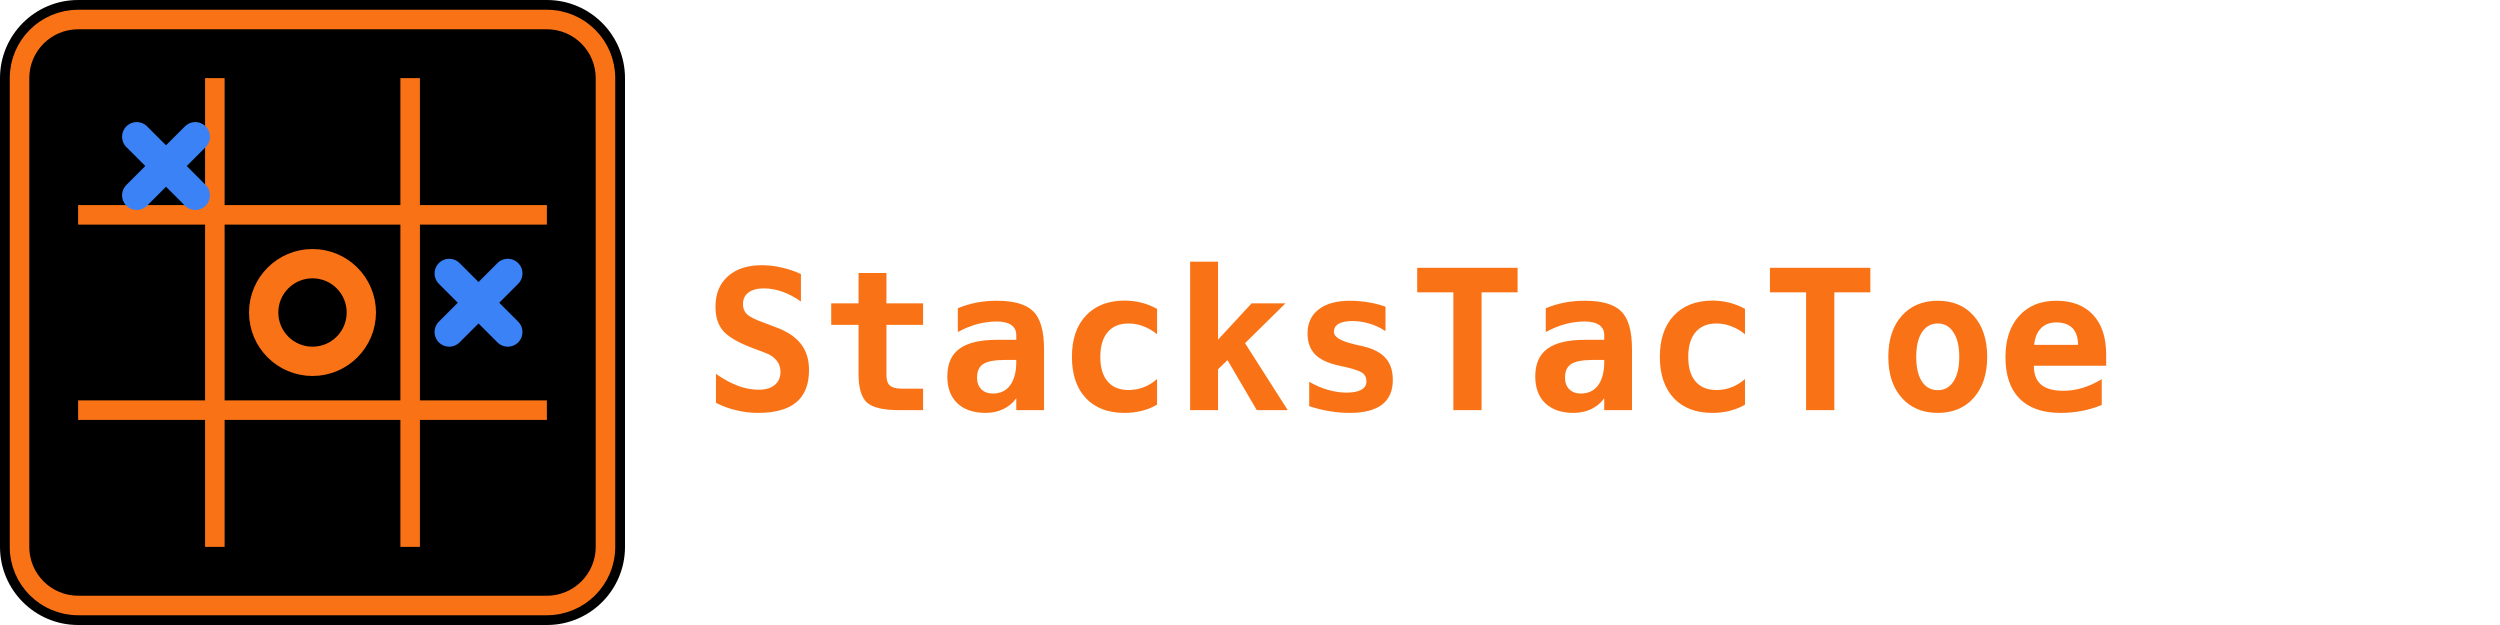
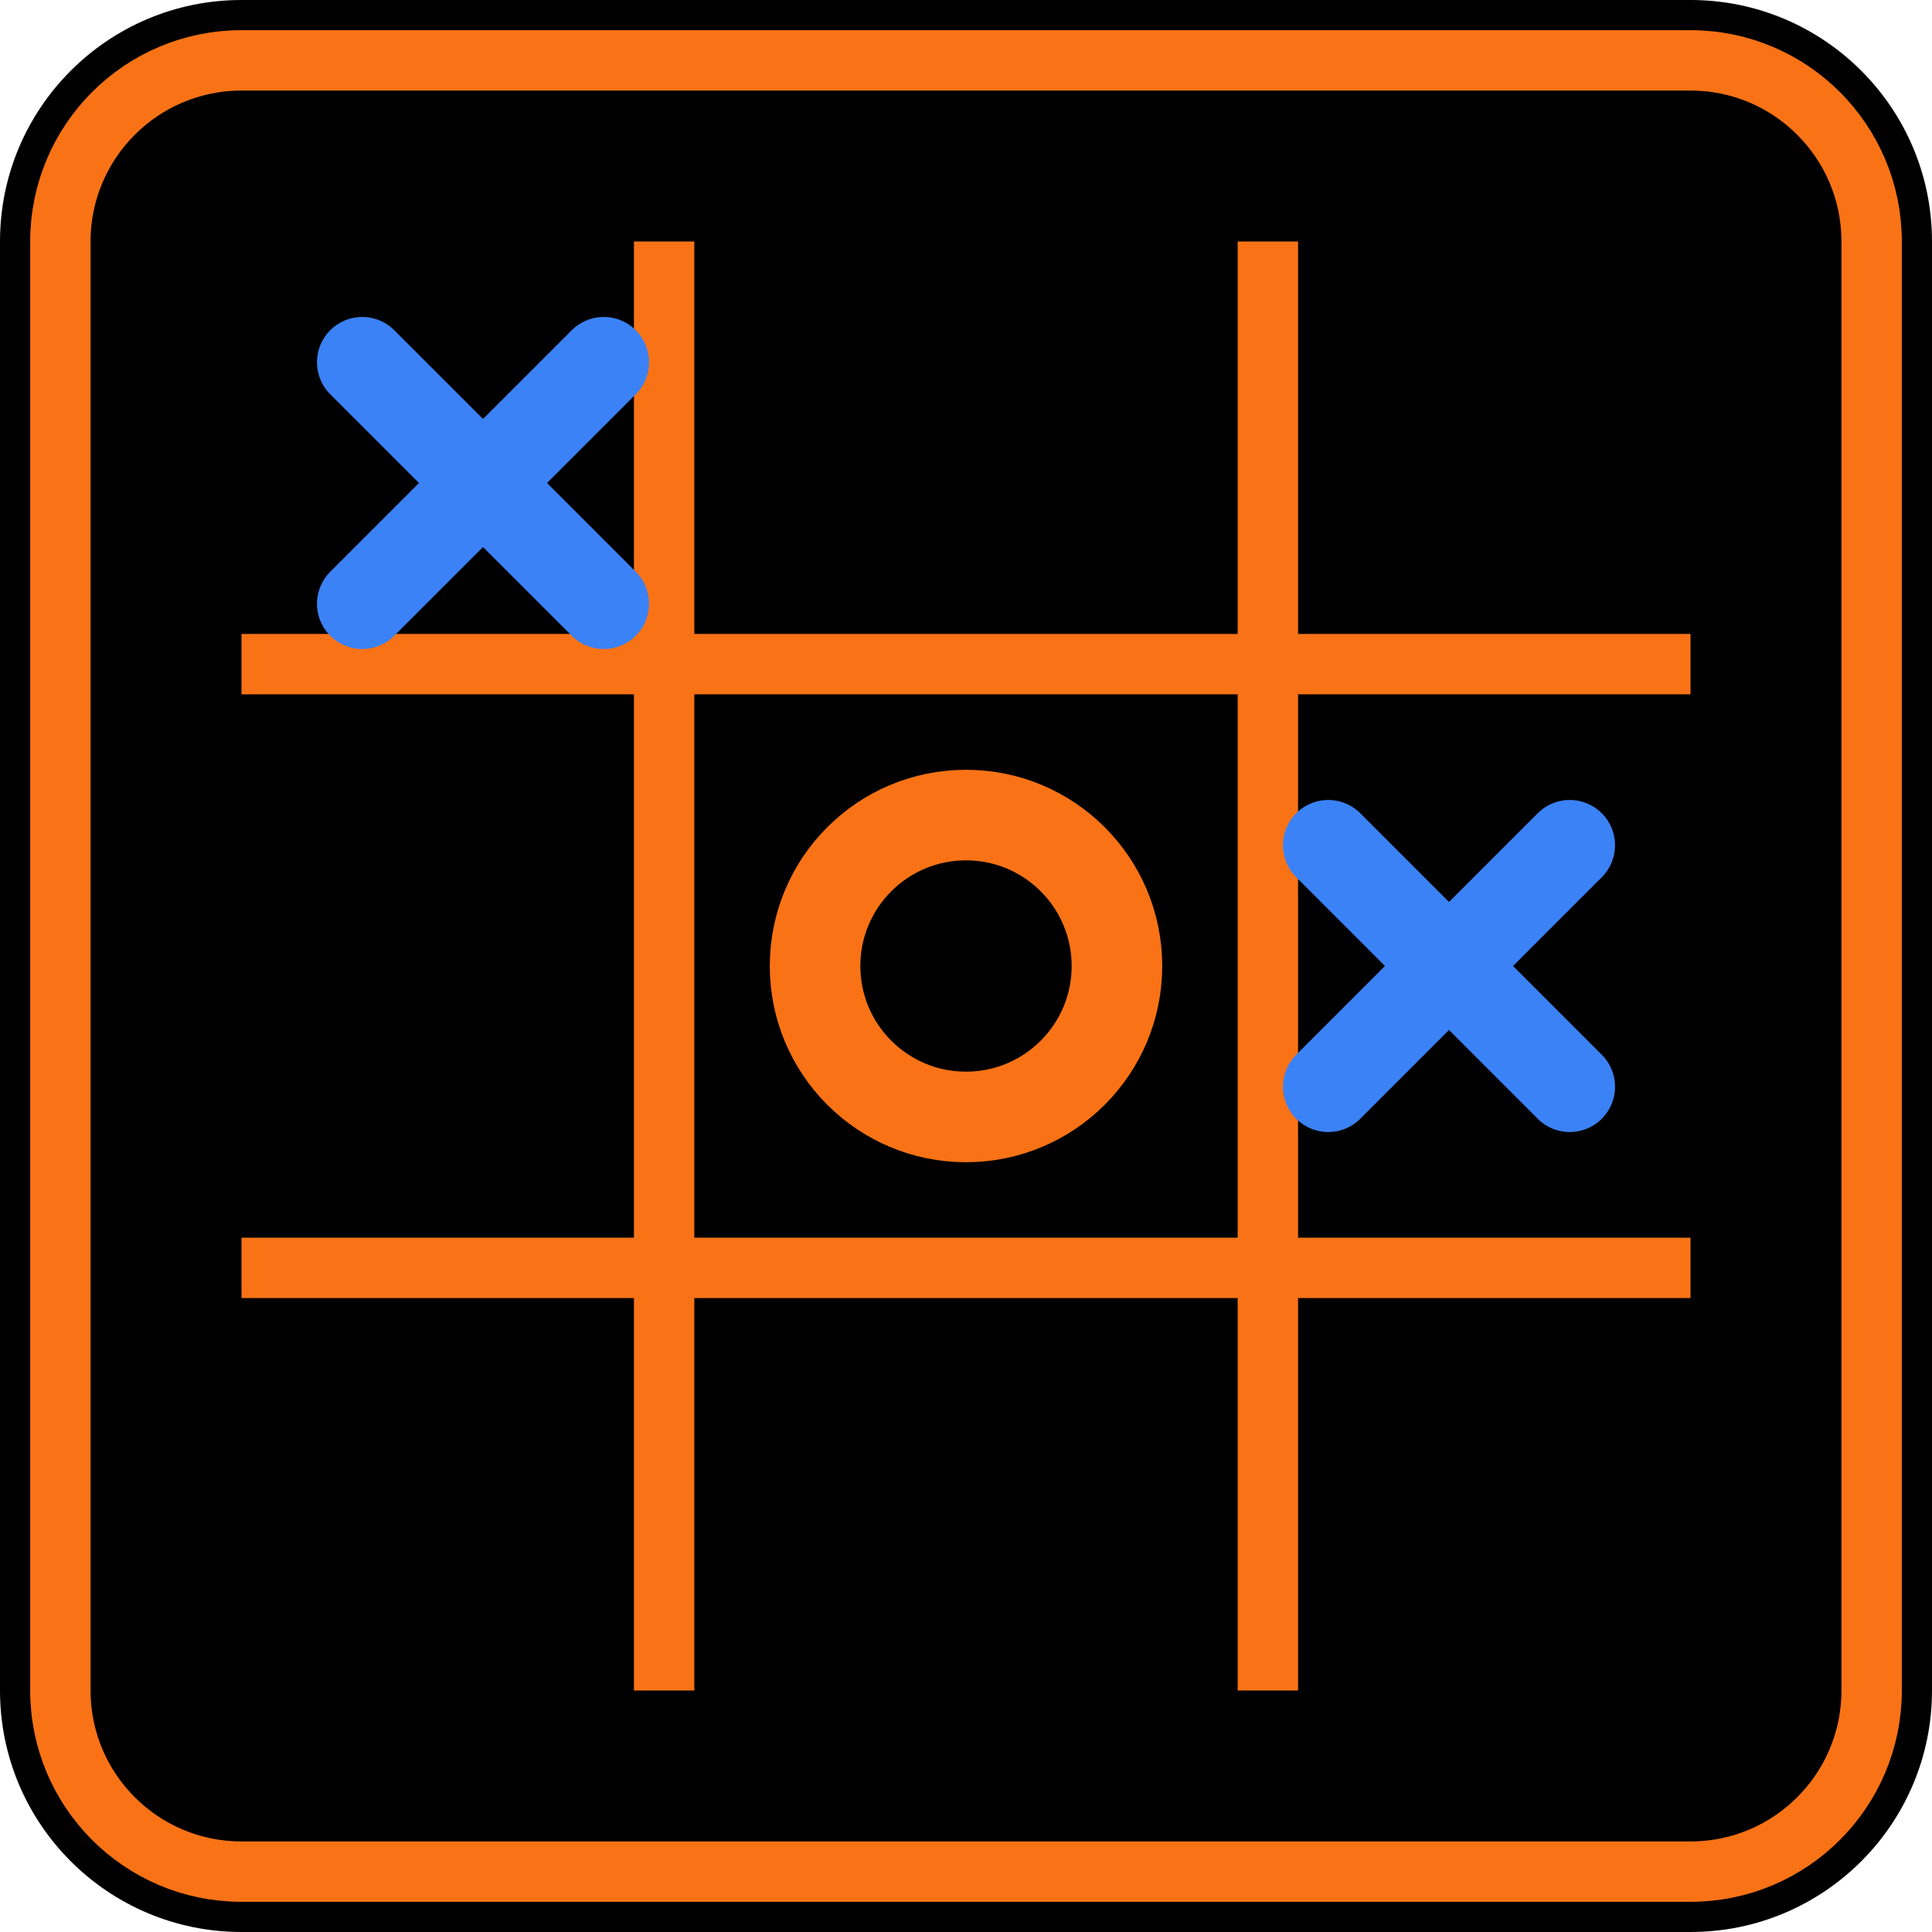
- <svg xmlns="http://www.w3.org/2000/svg" viewBox="0 0 256 64" fill="none">
-   <rect x="0" y="0" width="64" height="64" rx="8" fill="#000" />
+ <svg xmlns="http://www.w3.org/2000/svg" viewBox="0 0 64 64" fill="none">
+   <rect width="64" height="64" rx="8" fill="#000" />
  <rect x="2" y="2" width="60" height="60" rx="6" stroke="#F97316" stroke-width="2" />
  <line x1="22" y1="8" x2="22" y2="56" stroke="#F97316" stroke-width="2" />
  <line x1="42" y1="8" x2="42" y2="56" stroke="#F97316" stroke-width="2" />
  <line x1="8" y1="22" x2="56" y2="22" stroke="#F97316" stroke-width="2" />
  <line x1="8" y1="42" x2="56" y2="42" stroke="#F97316" stroke-width="2" />
-   <line x1="14" y1="14" x2="20" y2="20" stroke="#3B82F6" stroke-width="3" stroke-linecap="round" />
-   <line x1="20" y1="14" x2="14" y2="20" stroke="#3B82F6" stroke-width="3" stroke-linecap="round" />
+   <line x1="12" y1="12" x2="20" y2="20" stroke="#3B82F6" stroke-width="3" stroke-linecap="round" />
+   <line x1="20" y1="12" x2="12" y2="20" stroke="#3B82F6" stroke-width="3" stroke-linecap="round" />
  <circle cx="32" cy="32" r="5" stroke="#F97316" stroke-width="3" />
-   <line x1="46" y1="28" x2="52" y2="34" stroke="#3B82F6" stroke-width="3" stroke-linecap="round" />
-   <line x1="52" y1="28" x2="46" y2="34" stroke="#3B82F6" stroke-width="3" stroke-linecap="round" />
-   <text x="72" y="42" font-family="monospace" font-weight="bold" font-size="20" fill="#F97316">StacksTacToe</text>
+   <line x1="44" y1="28" x2="52" y2="36" stroke="#3B82F6" stroke-width="3" stroke-linecap="round" />
+   <line x1="52" y1="28" x2="44" y2="36" stroke="#3B82F6" stroke-width="3" stroke-linecap="round" />
</svg>
